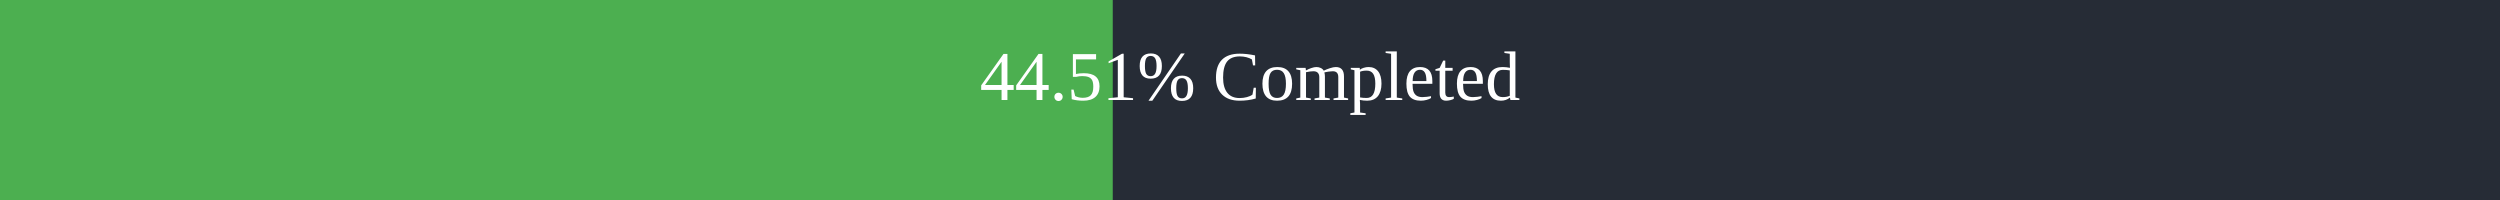
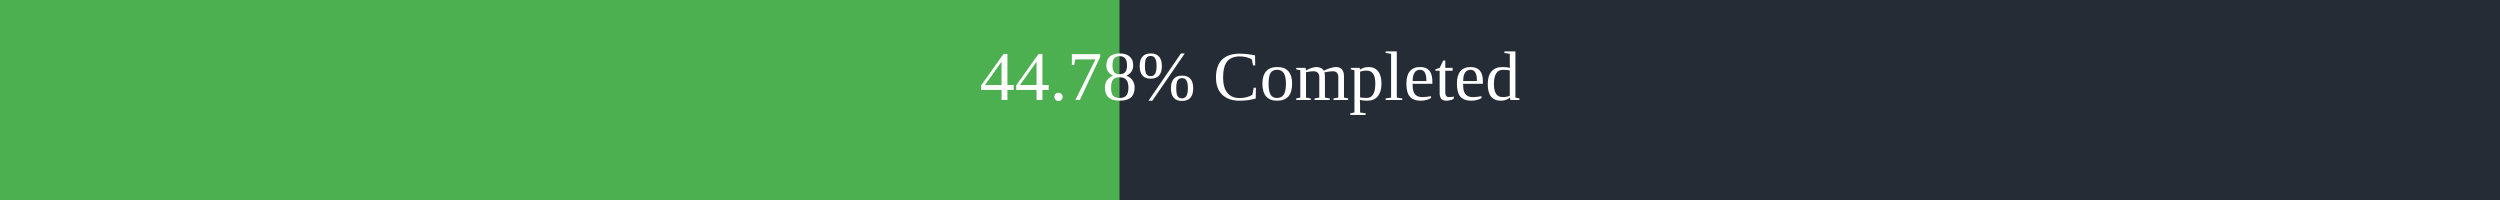
<svg xmlns="http://www.w3.org/2000/svg" width="500" height="40">
  <rect x="0" y="0" width="500" height="40" fill="#262C36" />
-   <rect x="0" y="0" width="222.55" height="40" fill="#4caf50" />
+   <rect x="0" y="0" width="223.9" height="40" fill="#4caf50" />
  <text x="250" y="20" text-anchor="middle" alignment-baseline="middle" font-size="14" fill="white">
-         44.51% Completed
+         44.78% Completed
      </text>
</svg>
